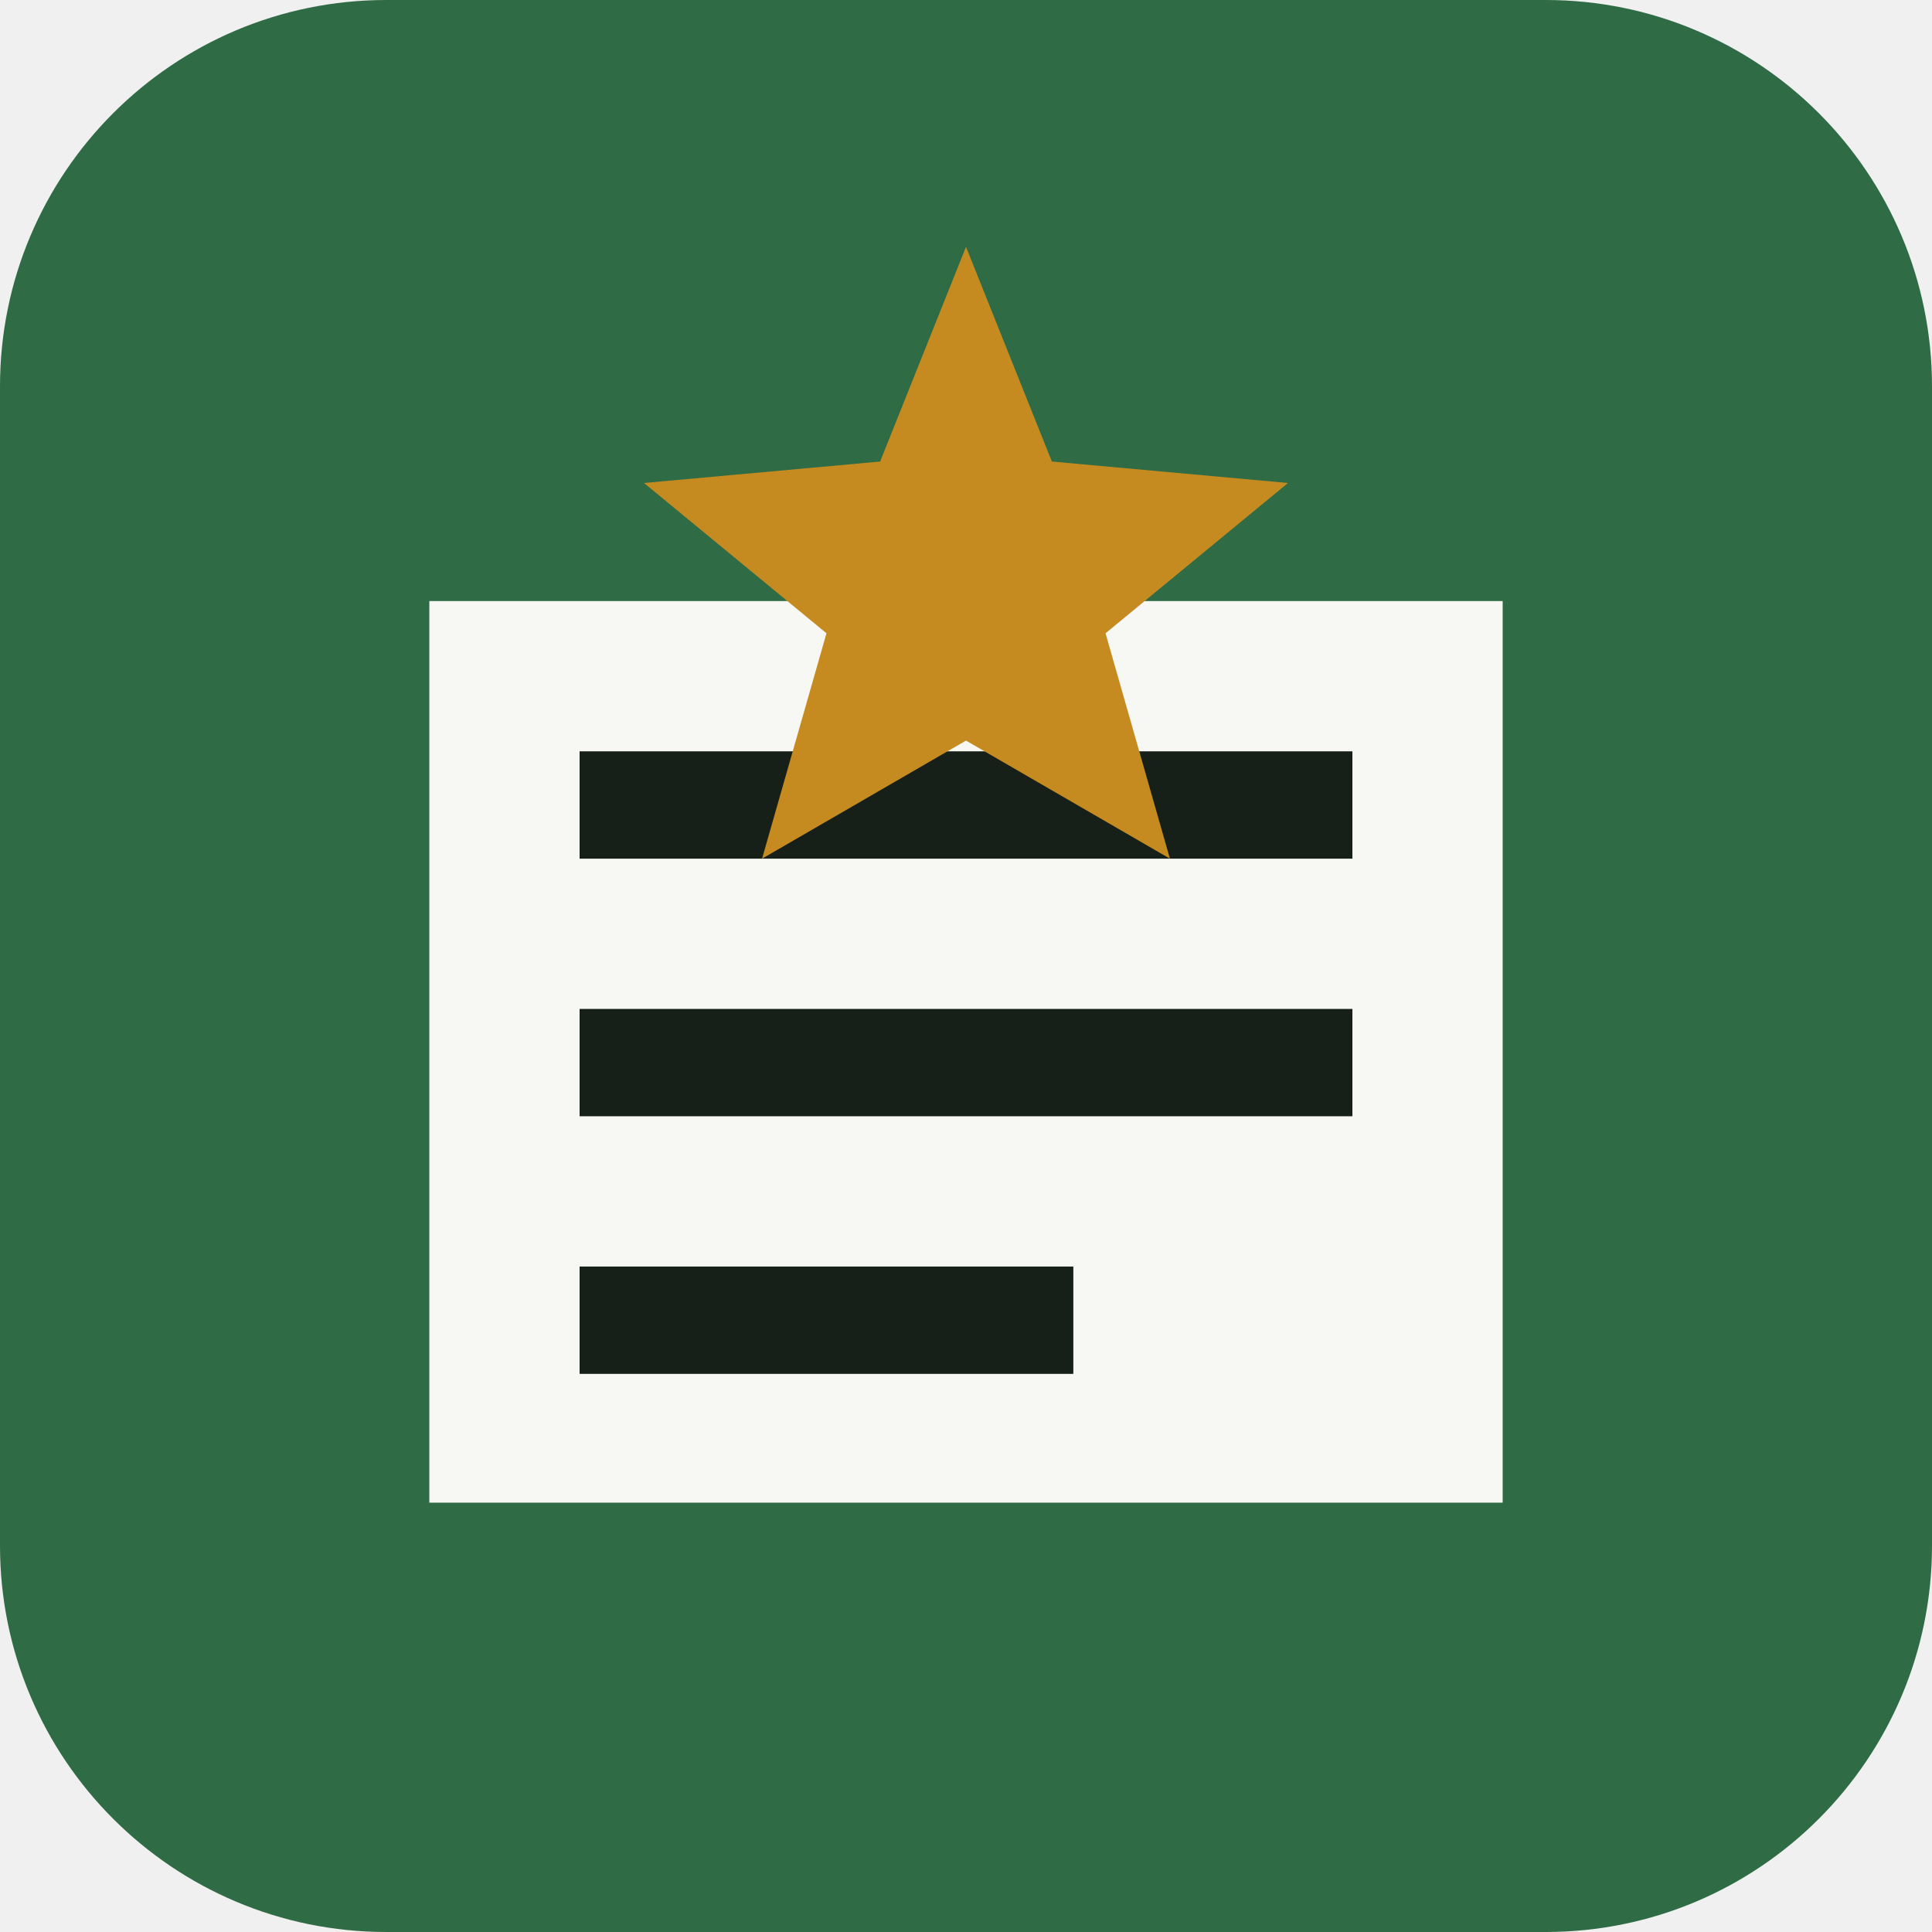
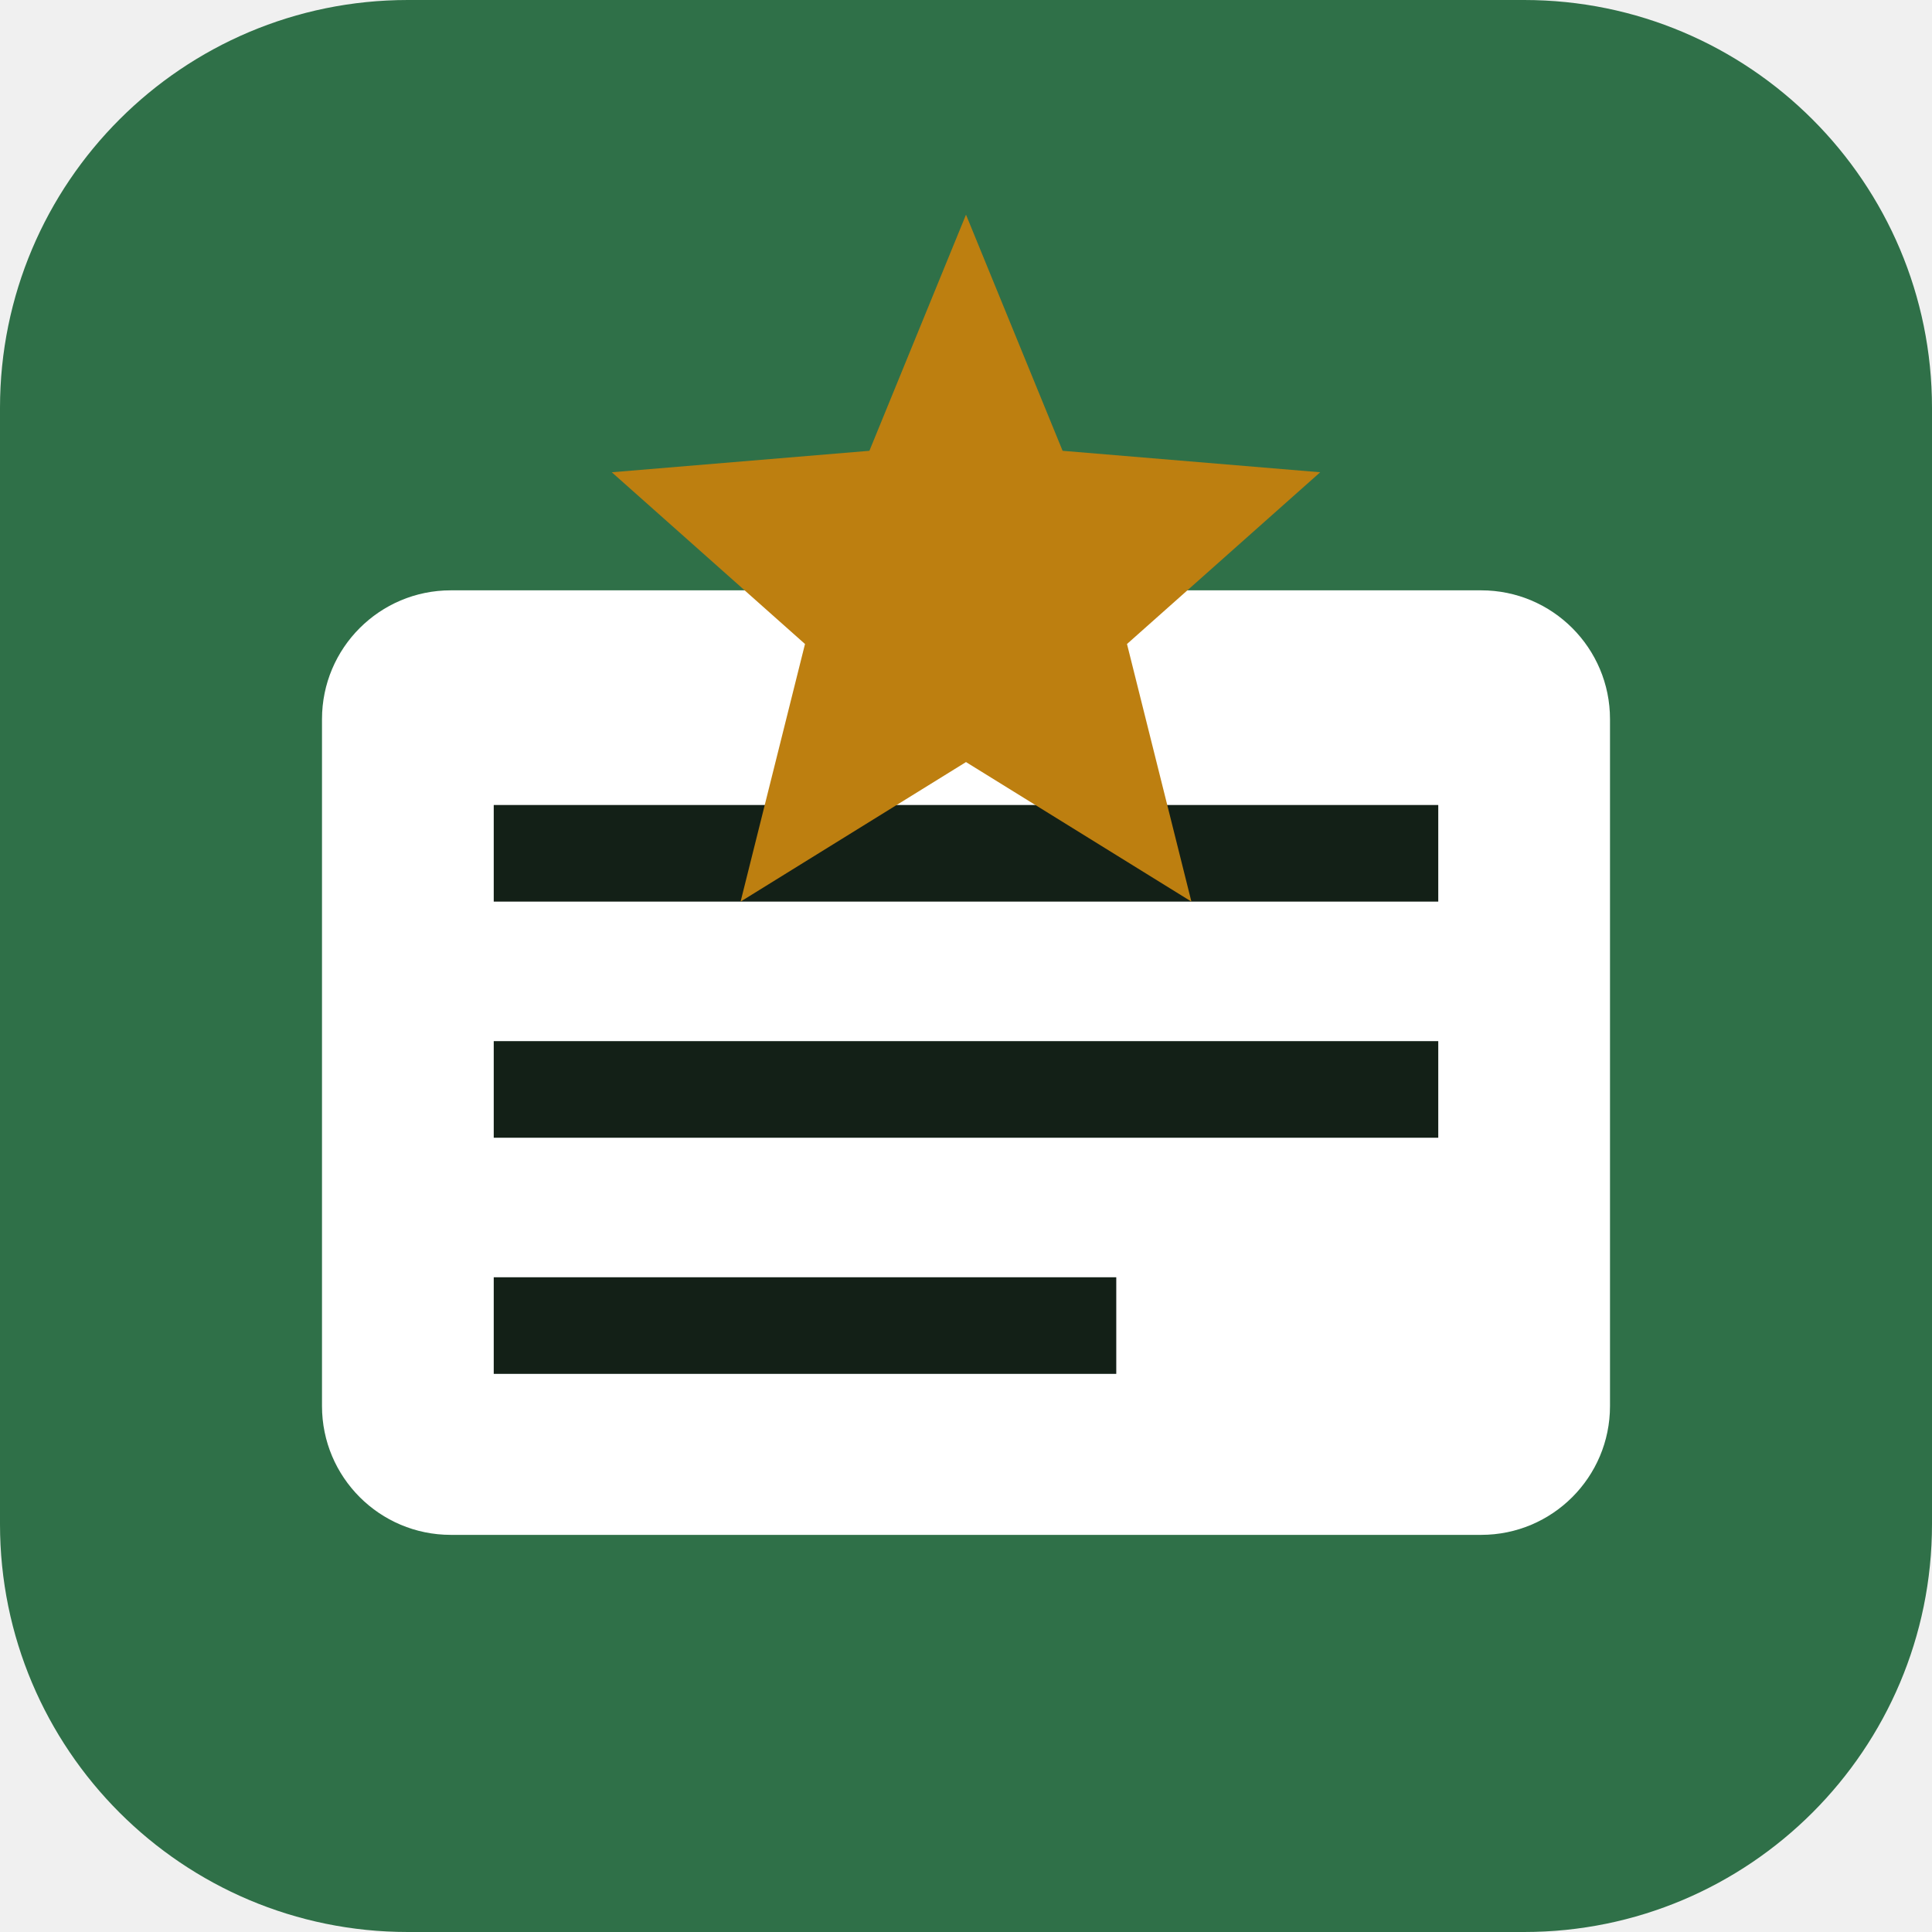
<svg xmlns="http://www.w3.org/2000/svg" viewBox="0 0 180 180">
-   <rect width="180" height="180" rx="36" fill="#2f6b45" />
-   <path d="M40 56h100v84H40z" fill="#f7f8f4" />
-   <path d="M54 70h72v10H54zm0 24h72v10H54zm0 24h46v10H54z" fill="#172018" />
-   <path d="m90 23 8 20 22 2-17 14 6 21-19-11-19 11 6-21-17-14 22-2z" fill="#c58b21" />
+   <rect width="180" height="180" rx="38" fill="#2f7048" />
+   <rect x="30" y="55" width="120" height="88" rx="12" fill="#fff" />
+   <path d="M46 75h88v9H46zm0 22h88v9H46zm0 22h58v9H46z" fill="#132017" />
+   <path d="m90 20 9 22 24 2-18 16 6 24-21-13-21 13 6-24-18-16 24-2z" fill="#bd7f10" />
</svg>
